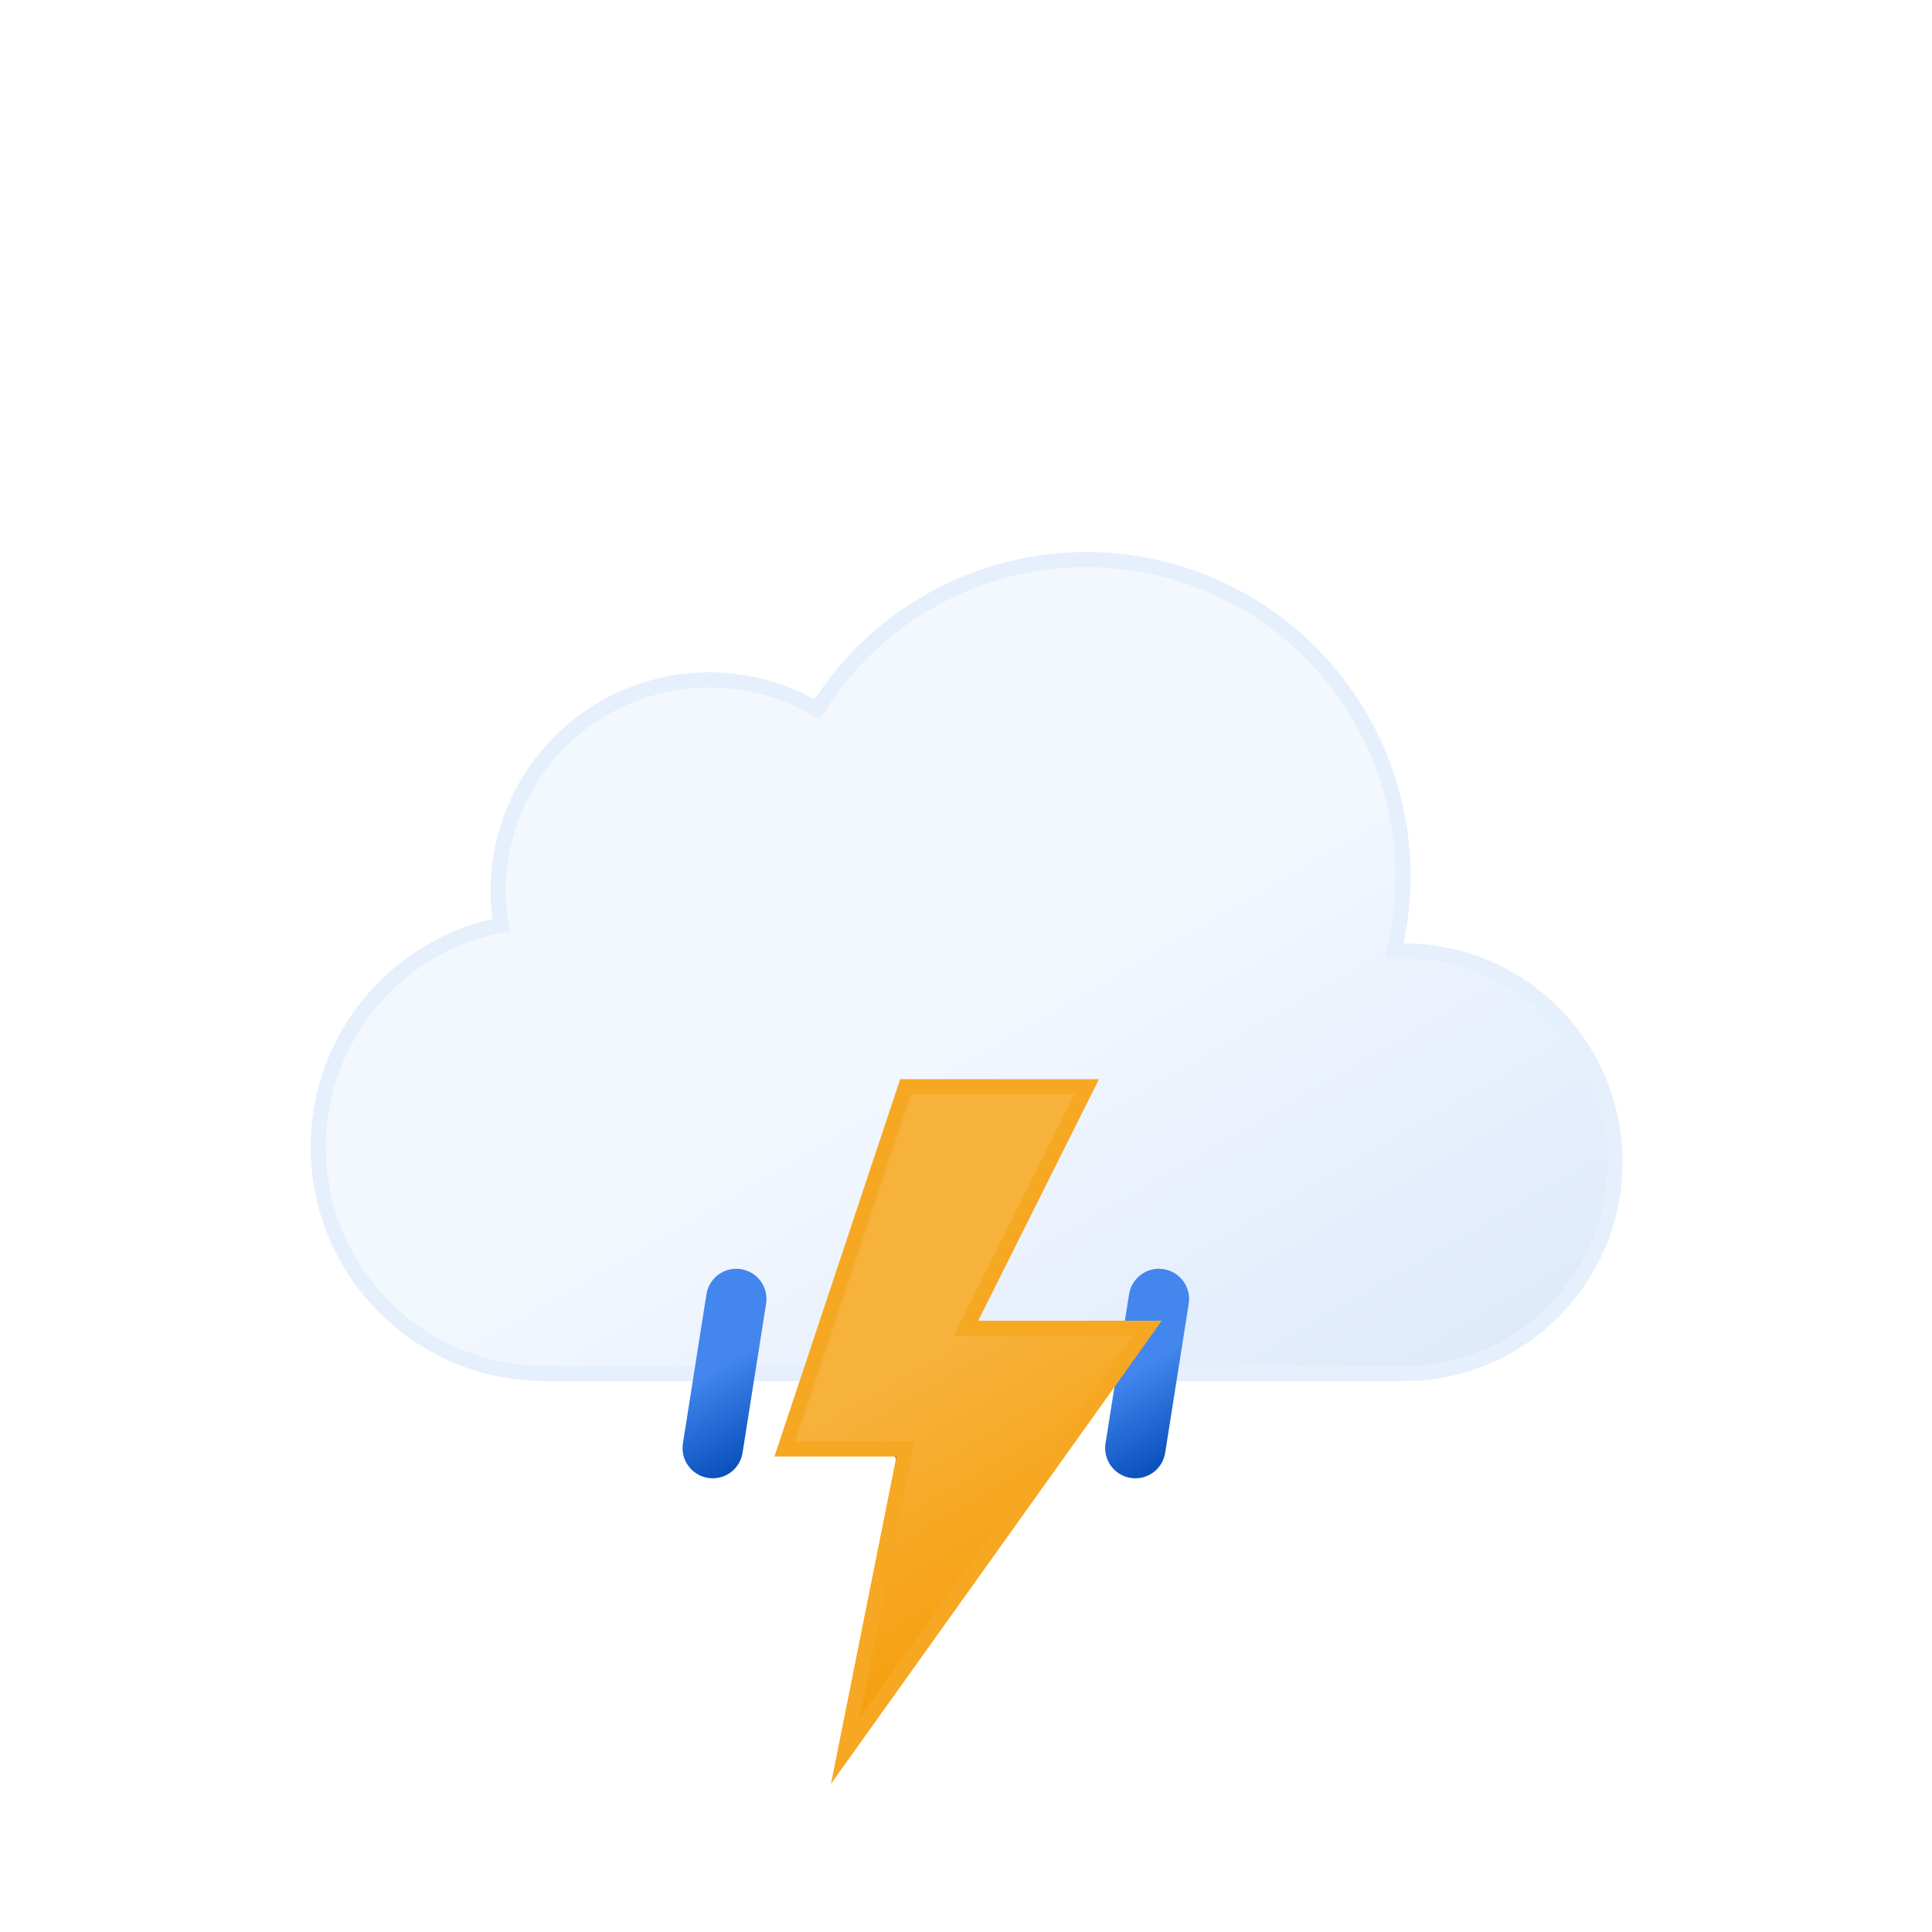
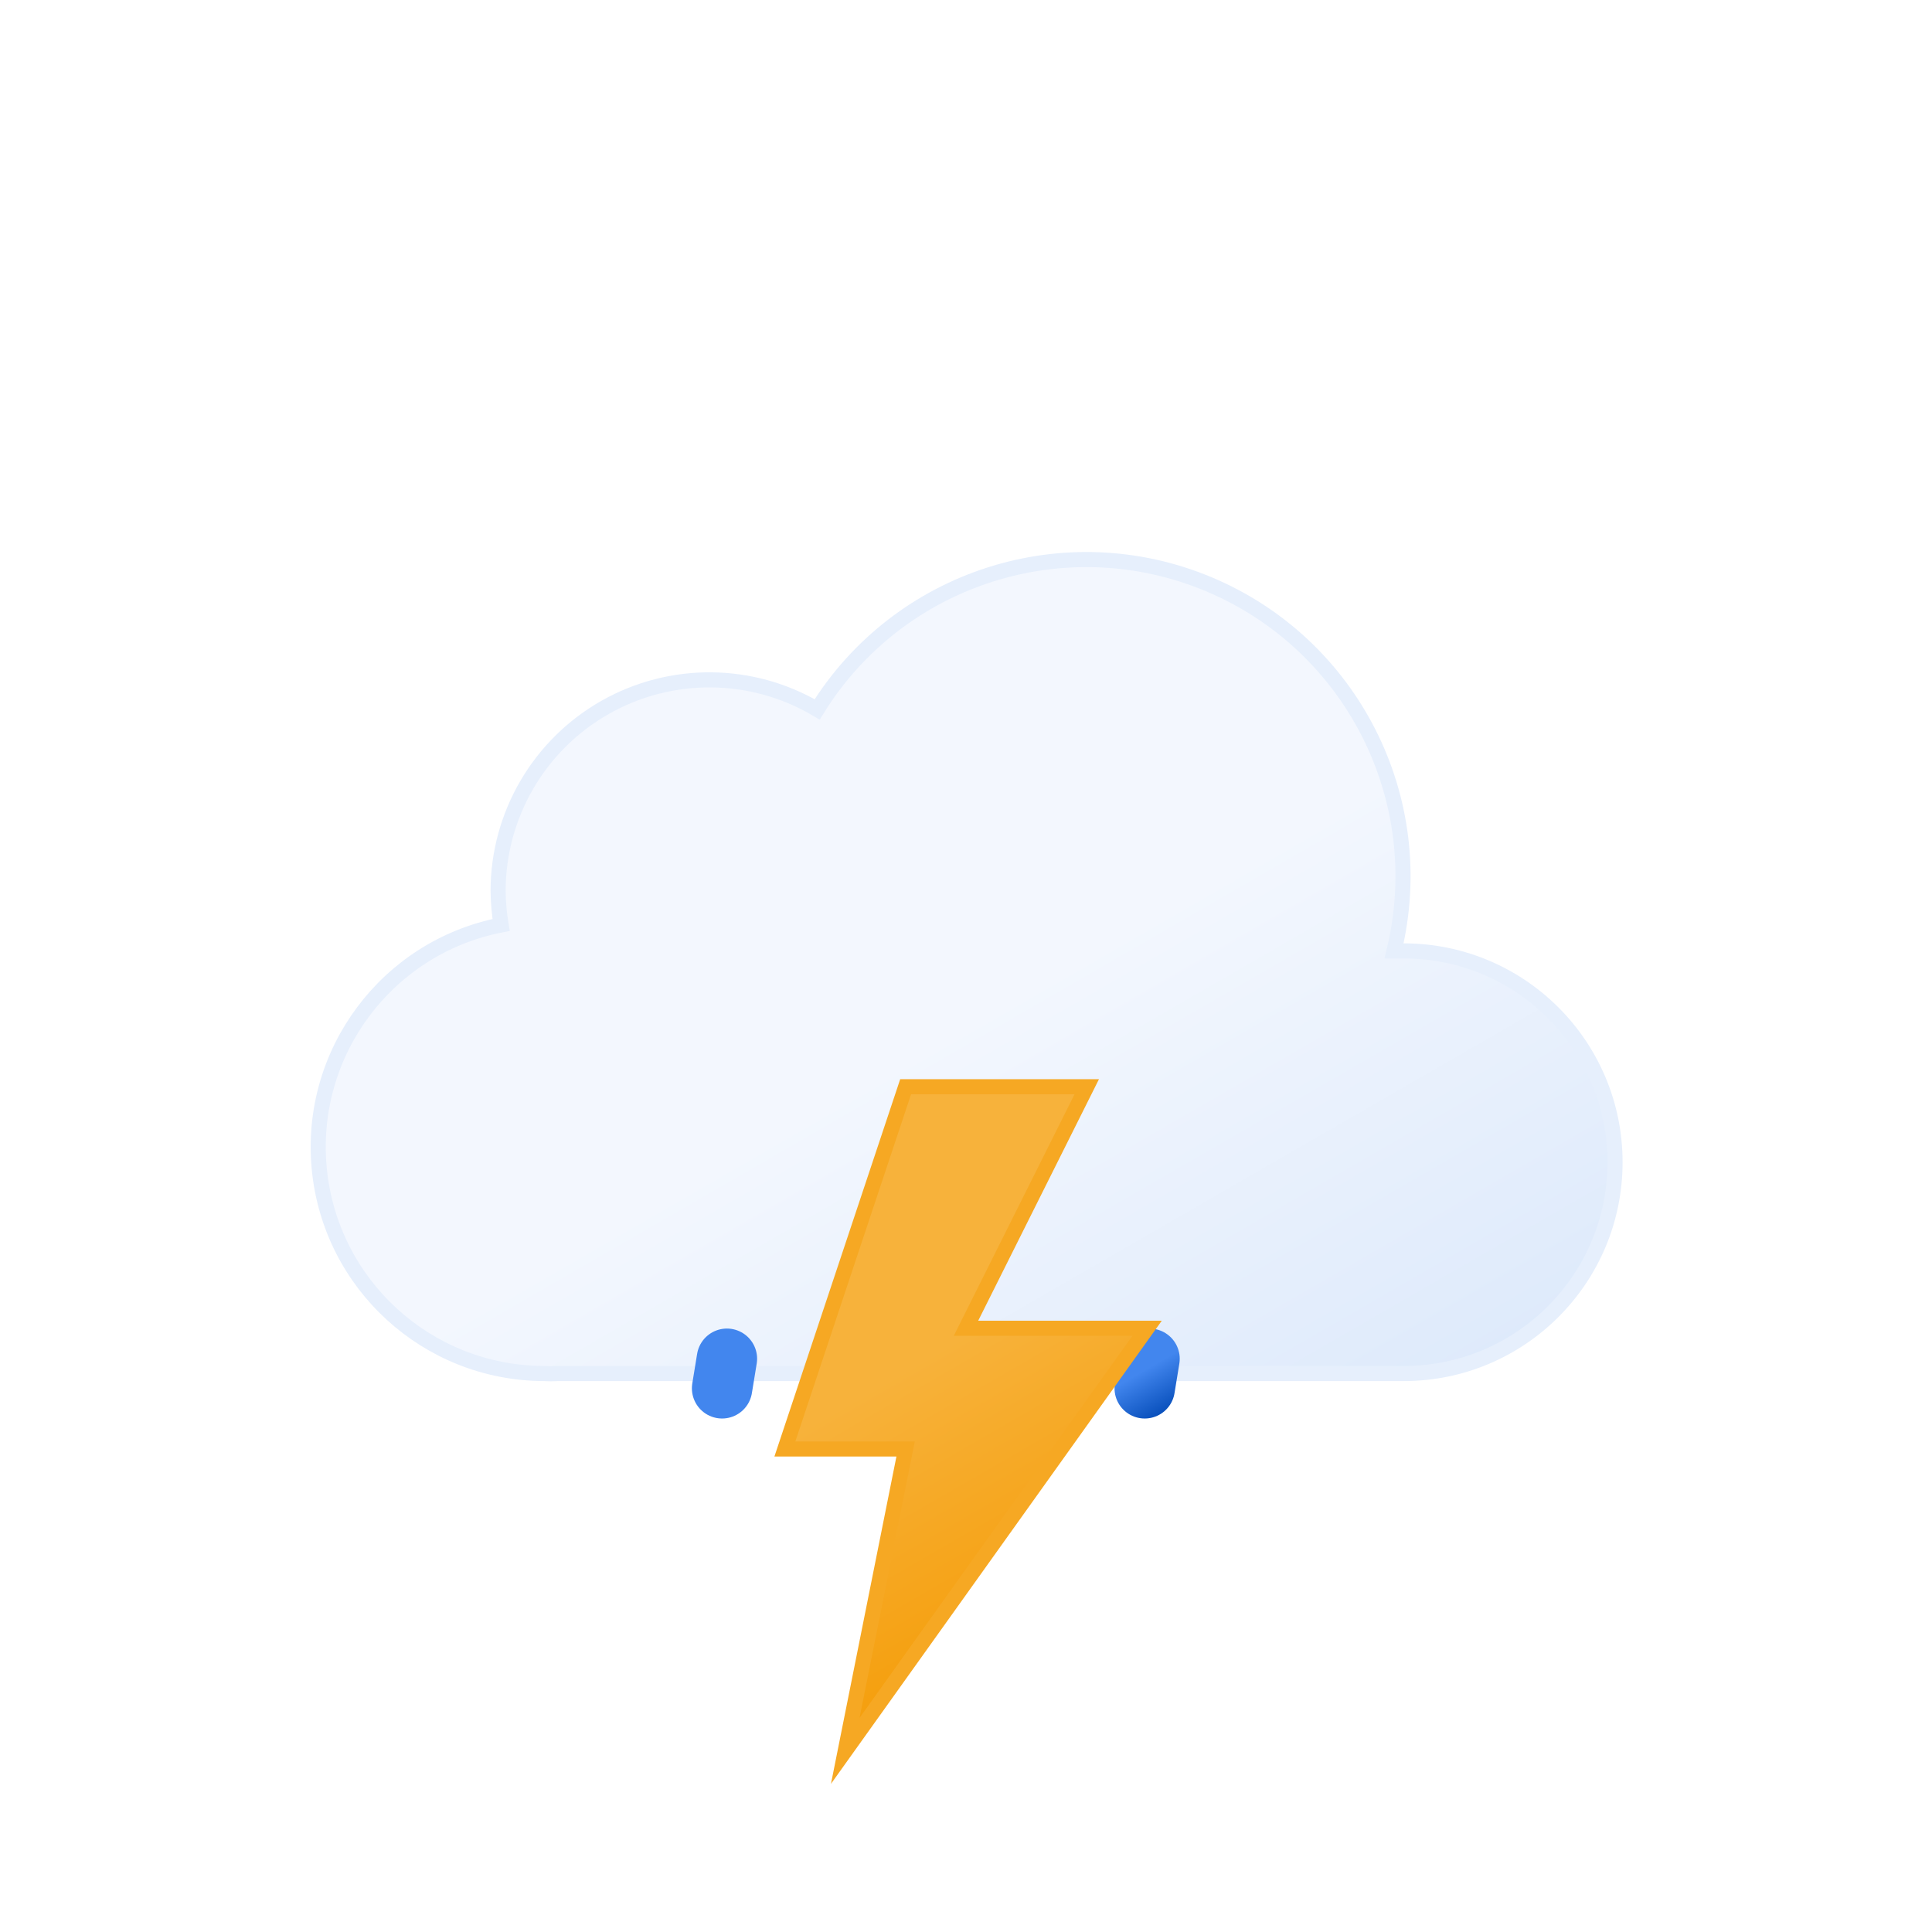
<svg xmlns="http://www.w3.org/2000/svg" xmlns:xlink="http://www.w3.org/1999/xlink" viewBox="0 0 64 64">
  <defs>
    <linearGradient id="b" x1="22.56" x2="39.2" y1="21.96" y2="50.8" gradientUnits="userSpaceOnUse">
      <stop offset="0" stop-color="#f3f7fe" />
      <stop offset=".45" stop-color="#f3f7fe" />
      <stop offset="1" stop-color="#deeafb" />
    </linearGradient>
    <linearGradient id="a" x1="22.53" x2="25.47" y1="42.95" y2="48.05" gradientUnits="userSpaceOnUse">
      <stop offset="0" stop-color="#4286ee" />
      <stop offset=".45" stop-color="#4286ee" />
      <stop offset="1" stop-color="#0950bc" />
    </linearGradient>
-     <linearGradient id="c" x1="29.53" x2="32.47" y1="42.95" y2="48.05" xlink:href="#a" />
-     <linearGradient id="d" x1="36.53" x2="39.47" y1="42.95" y2="48.05" xlink:href="#a" />
+     <linearGradient id="c" x1="30.31" x2="31.69" y1="44.3" y2="46.7" xlink:href="#a" />
+     <linearGradient id="d" x1="37.31" x2="38.69" y1="44.3" y2="46.7" xlink:href="#a" />
    <linearGradient id="e" x1="26.74" x2="35.76" y1="37.88" y2="53.52" gradientUnits="userSpaceOnUse">
      <stop offset="0" stop-color="#f7b23b" />
      <stop offset=".45" stop-color="#f7b23b" />
      <stop offset="1" stop-color="#f59e0b" />
    </linearGradient>
  </defs>
  <path fill="url(#b)" stroke="#e6effc" stroke-miterlimit="10" stroke-width=".5" d="M46.5 31.5h-.32a10.49 10.49 0 00-19.11-8 7 7 0 00-10.57 6 7.21 7.21 0 00.1 1.14A7.5 7.5 0 0018 45.5a4.19 4.19 0 00.5 0v0h28a7 7 0 000-14z" />
-   <path fill="none" stroke="url(#a)" stroke-linecap="round" stroke-miterlimit="10" stroke-width="2" d="M24.39 43.03l-.78 4.94">
-     <animateTransform attributeName="transform" dur="0.7s" repeatCount="indefinite" type="translate" values="1 -5; -2 10" />
-     <animate attributeName="opacity" dur="0.7s" repeatCount="indefinite" values="0;1;1;0" />
+   <path fill="none" stroke="url(#c)" stroke-linecap="round" stroke-miterlimit="10" stroke-width="2" d="M24.08 45.01l-.16.98">
+     <animateTransform attributeName="transform" dur="1.5s" repeatCount="indefinite" type="translate" values="1 -5; -2 10" />
+     <animate attributeName="opacity" dur="1.5s" repeatCount="indefinite" values="0;1;1;0" />
  </path>
-   <path fill="none" stroke="url(#c)" stroke-linecap="round" stroke-miterlimit="10" stroke-width="2" d="M31.39 43.03l-.78 4.94">
-     <animateTransform attributeName="transform" begin="-0.4s" dur="0.7s" repeatCount="indefinite" type="translate" values="1 -5; -2 10" />
-     <animate attributeName="opacity" begin="-0.4s" dur="0.7s" repeatCount="indefinite" values="0;1;1;0" />
+   <path fill="none" stroke="url(#d)" stroke-linecap="round" stroke-miterlimit="10" stroke-width="2" d="M31.08 45.01l-.16.98">
+     <animateTransform attributeName="transform" begin="-0.5s" dur="1.5s" repeatCount="indefinite" type="translate" values="1 -5; -2 10" />
+     <animate attributeName="opacity" begin="-0.5s" dur="1.5s" repeatCount="indefinite" values="0;1;1;0" />
  </path>
-   <path fill="none" stroke="url(#d)" stroke-linecap="round" stroke-miterlimit="10" stroke-width="2" d="M38.39 43.03l-.78 4.94">
-     <animateTransform attributeName="transform" begin="-0.2s" dur="0.7s" repeatCount="indefinite" type="translate" values="1 -5; -2 10" />
-     <animate attributeName="opacity" begin="-0.2s" dur="0.7s" repeatCount="indefinite" values="0;1;1;0" />
+   <path fill="none" stroke="url(#d)" stroke-linecap="round" stroke-miterlimit="10" stroke-width="2" d="M38.08 45.01l-.16.98">
+     <animateTransform attributeName="transform" begin="-1s" dur="1.5s" repeatCount="indefinite" type="translate" values="1 -5; -2 10" />
+     <animate attributeName="opacity" begin="-1s" dur="1.5s" repeatCount="indefinite" values="0;1;1;0" />
  </path>
  <path fill="url(#e)" stroke="#f6a823" stroke-miterlimit="10" stroke-width=".5" d="M30 36l-4 12h4l-2 10 10-14h-6l4-8h-6z">
    <animate attributeName="opacity" dur="2s" repeatCount="indefinite" values="1; 1; 1; 1; 1; 1; 0.1; 1; 0.1; 1; 1; 0.1; 1; 0.1; 1" />
  </path>
</svg>
